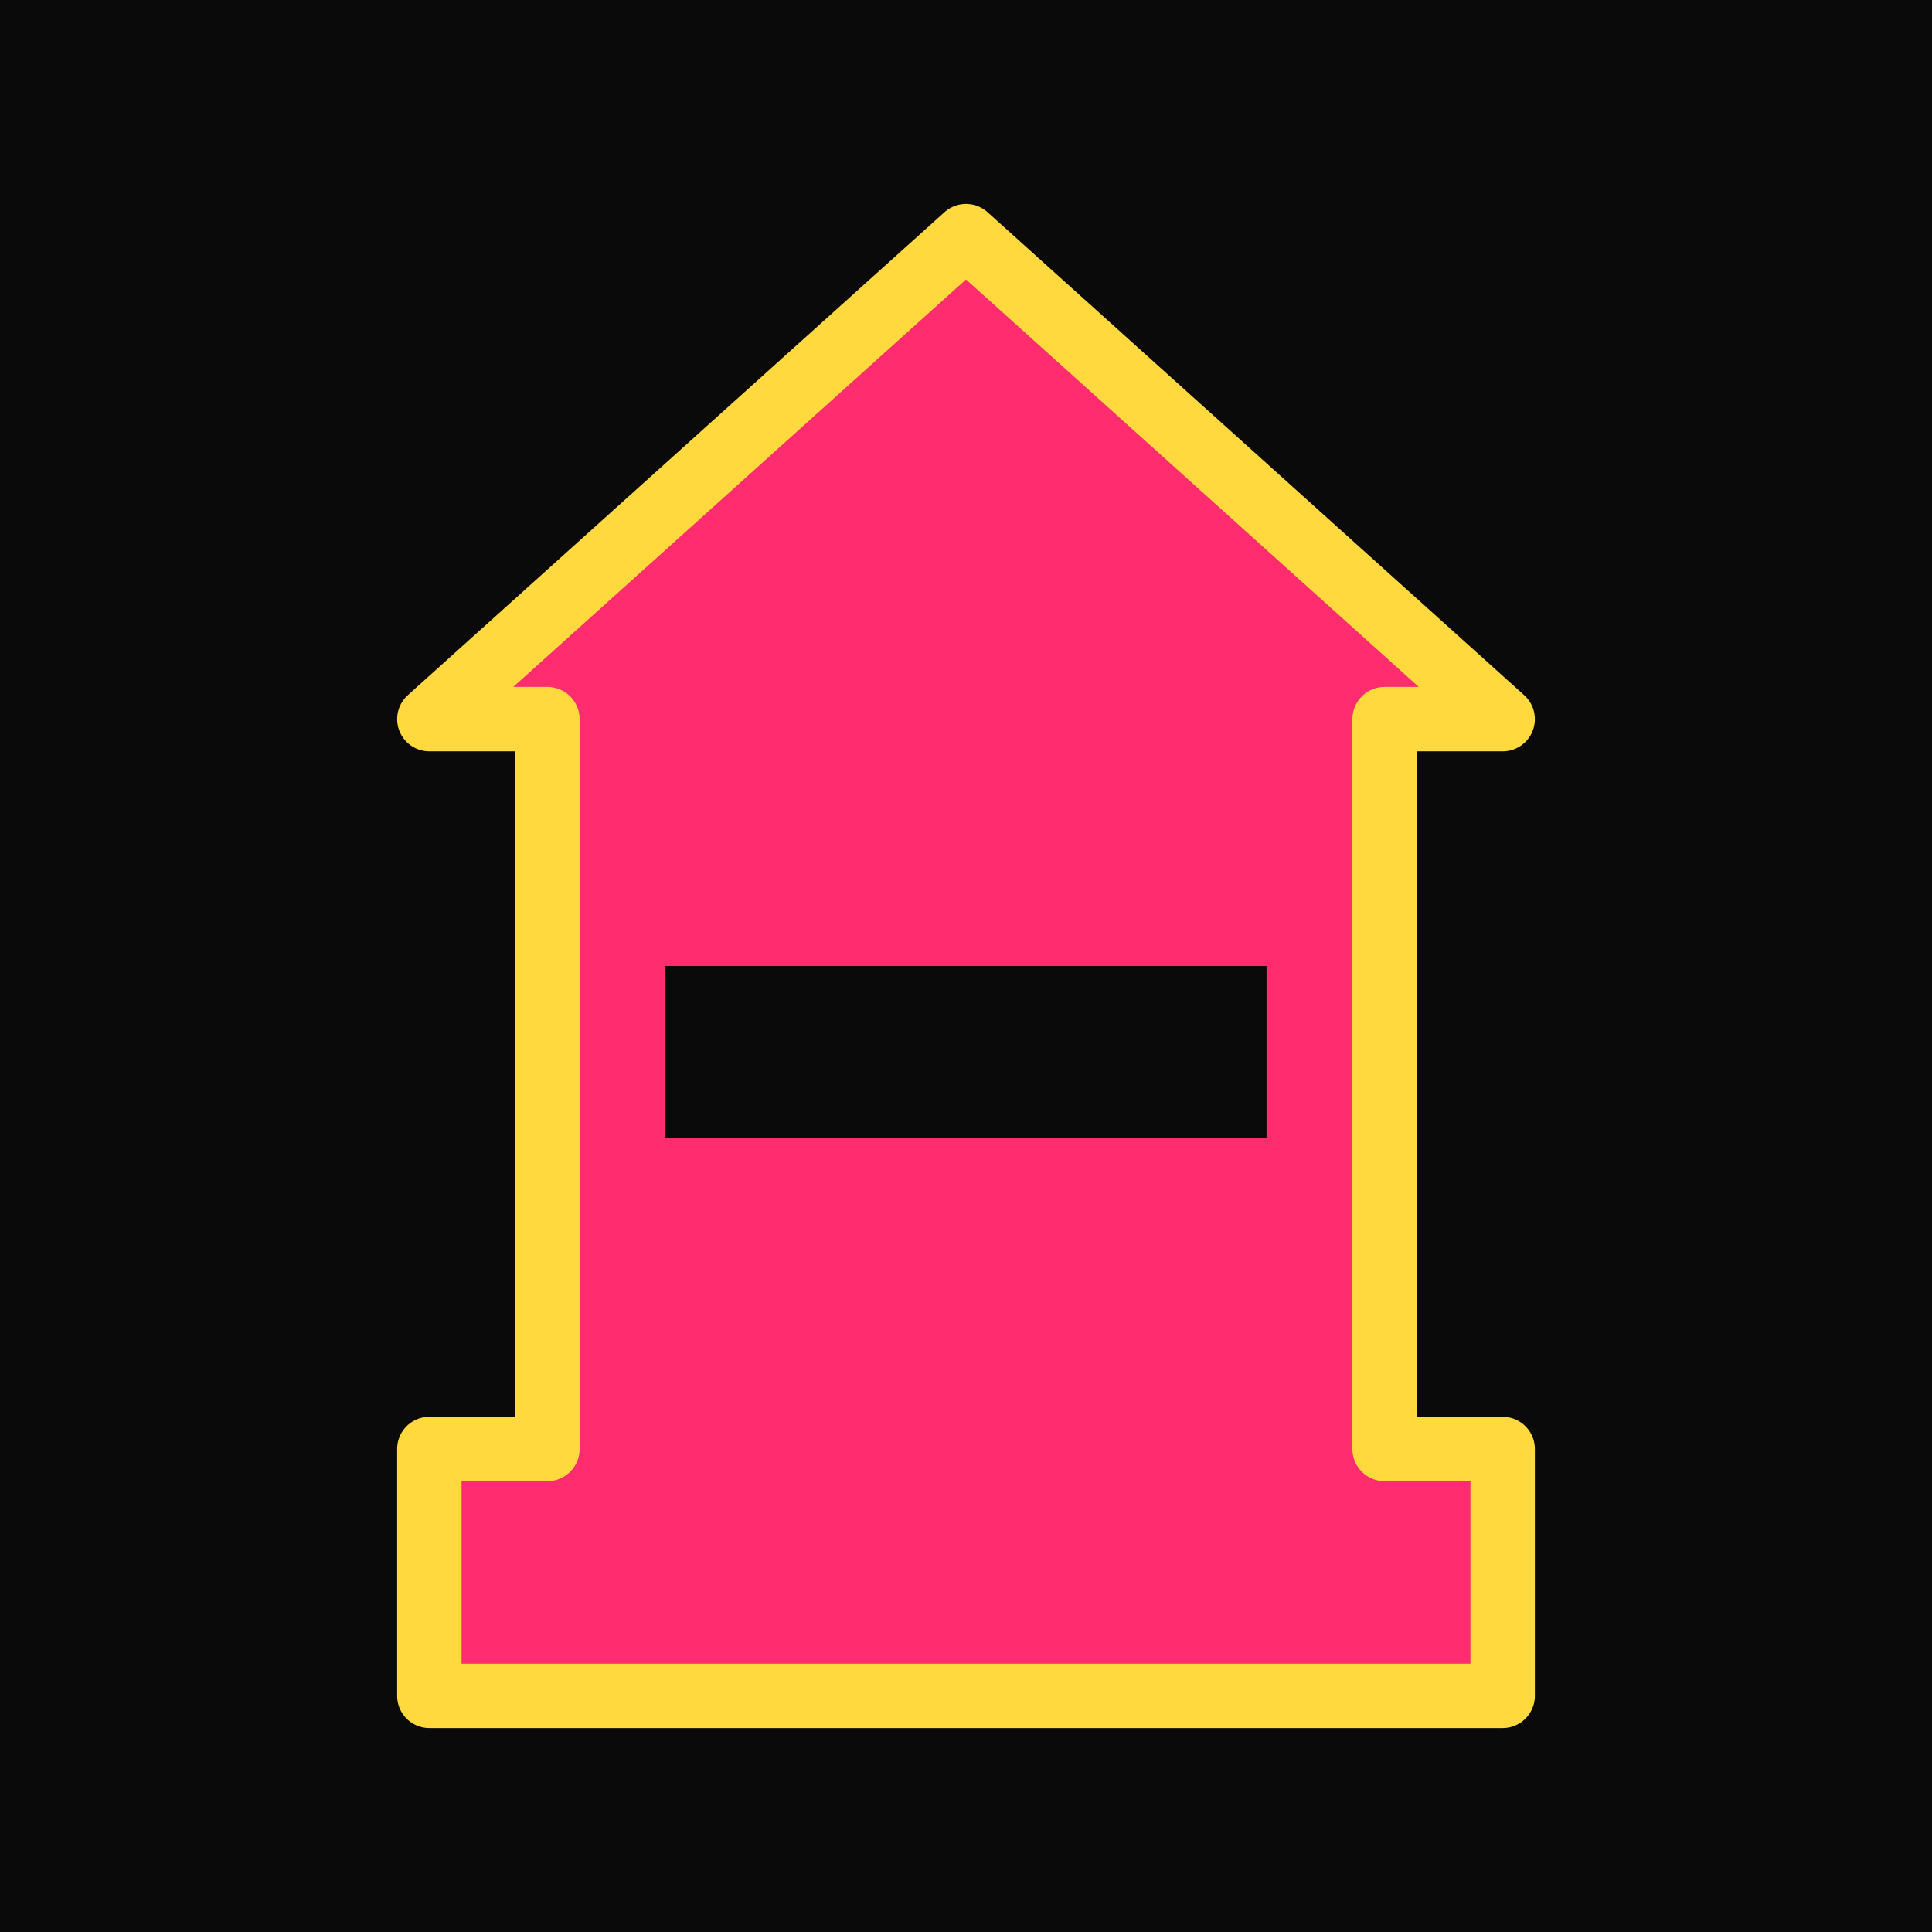
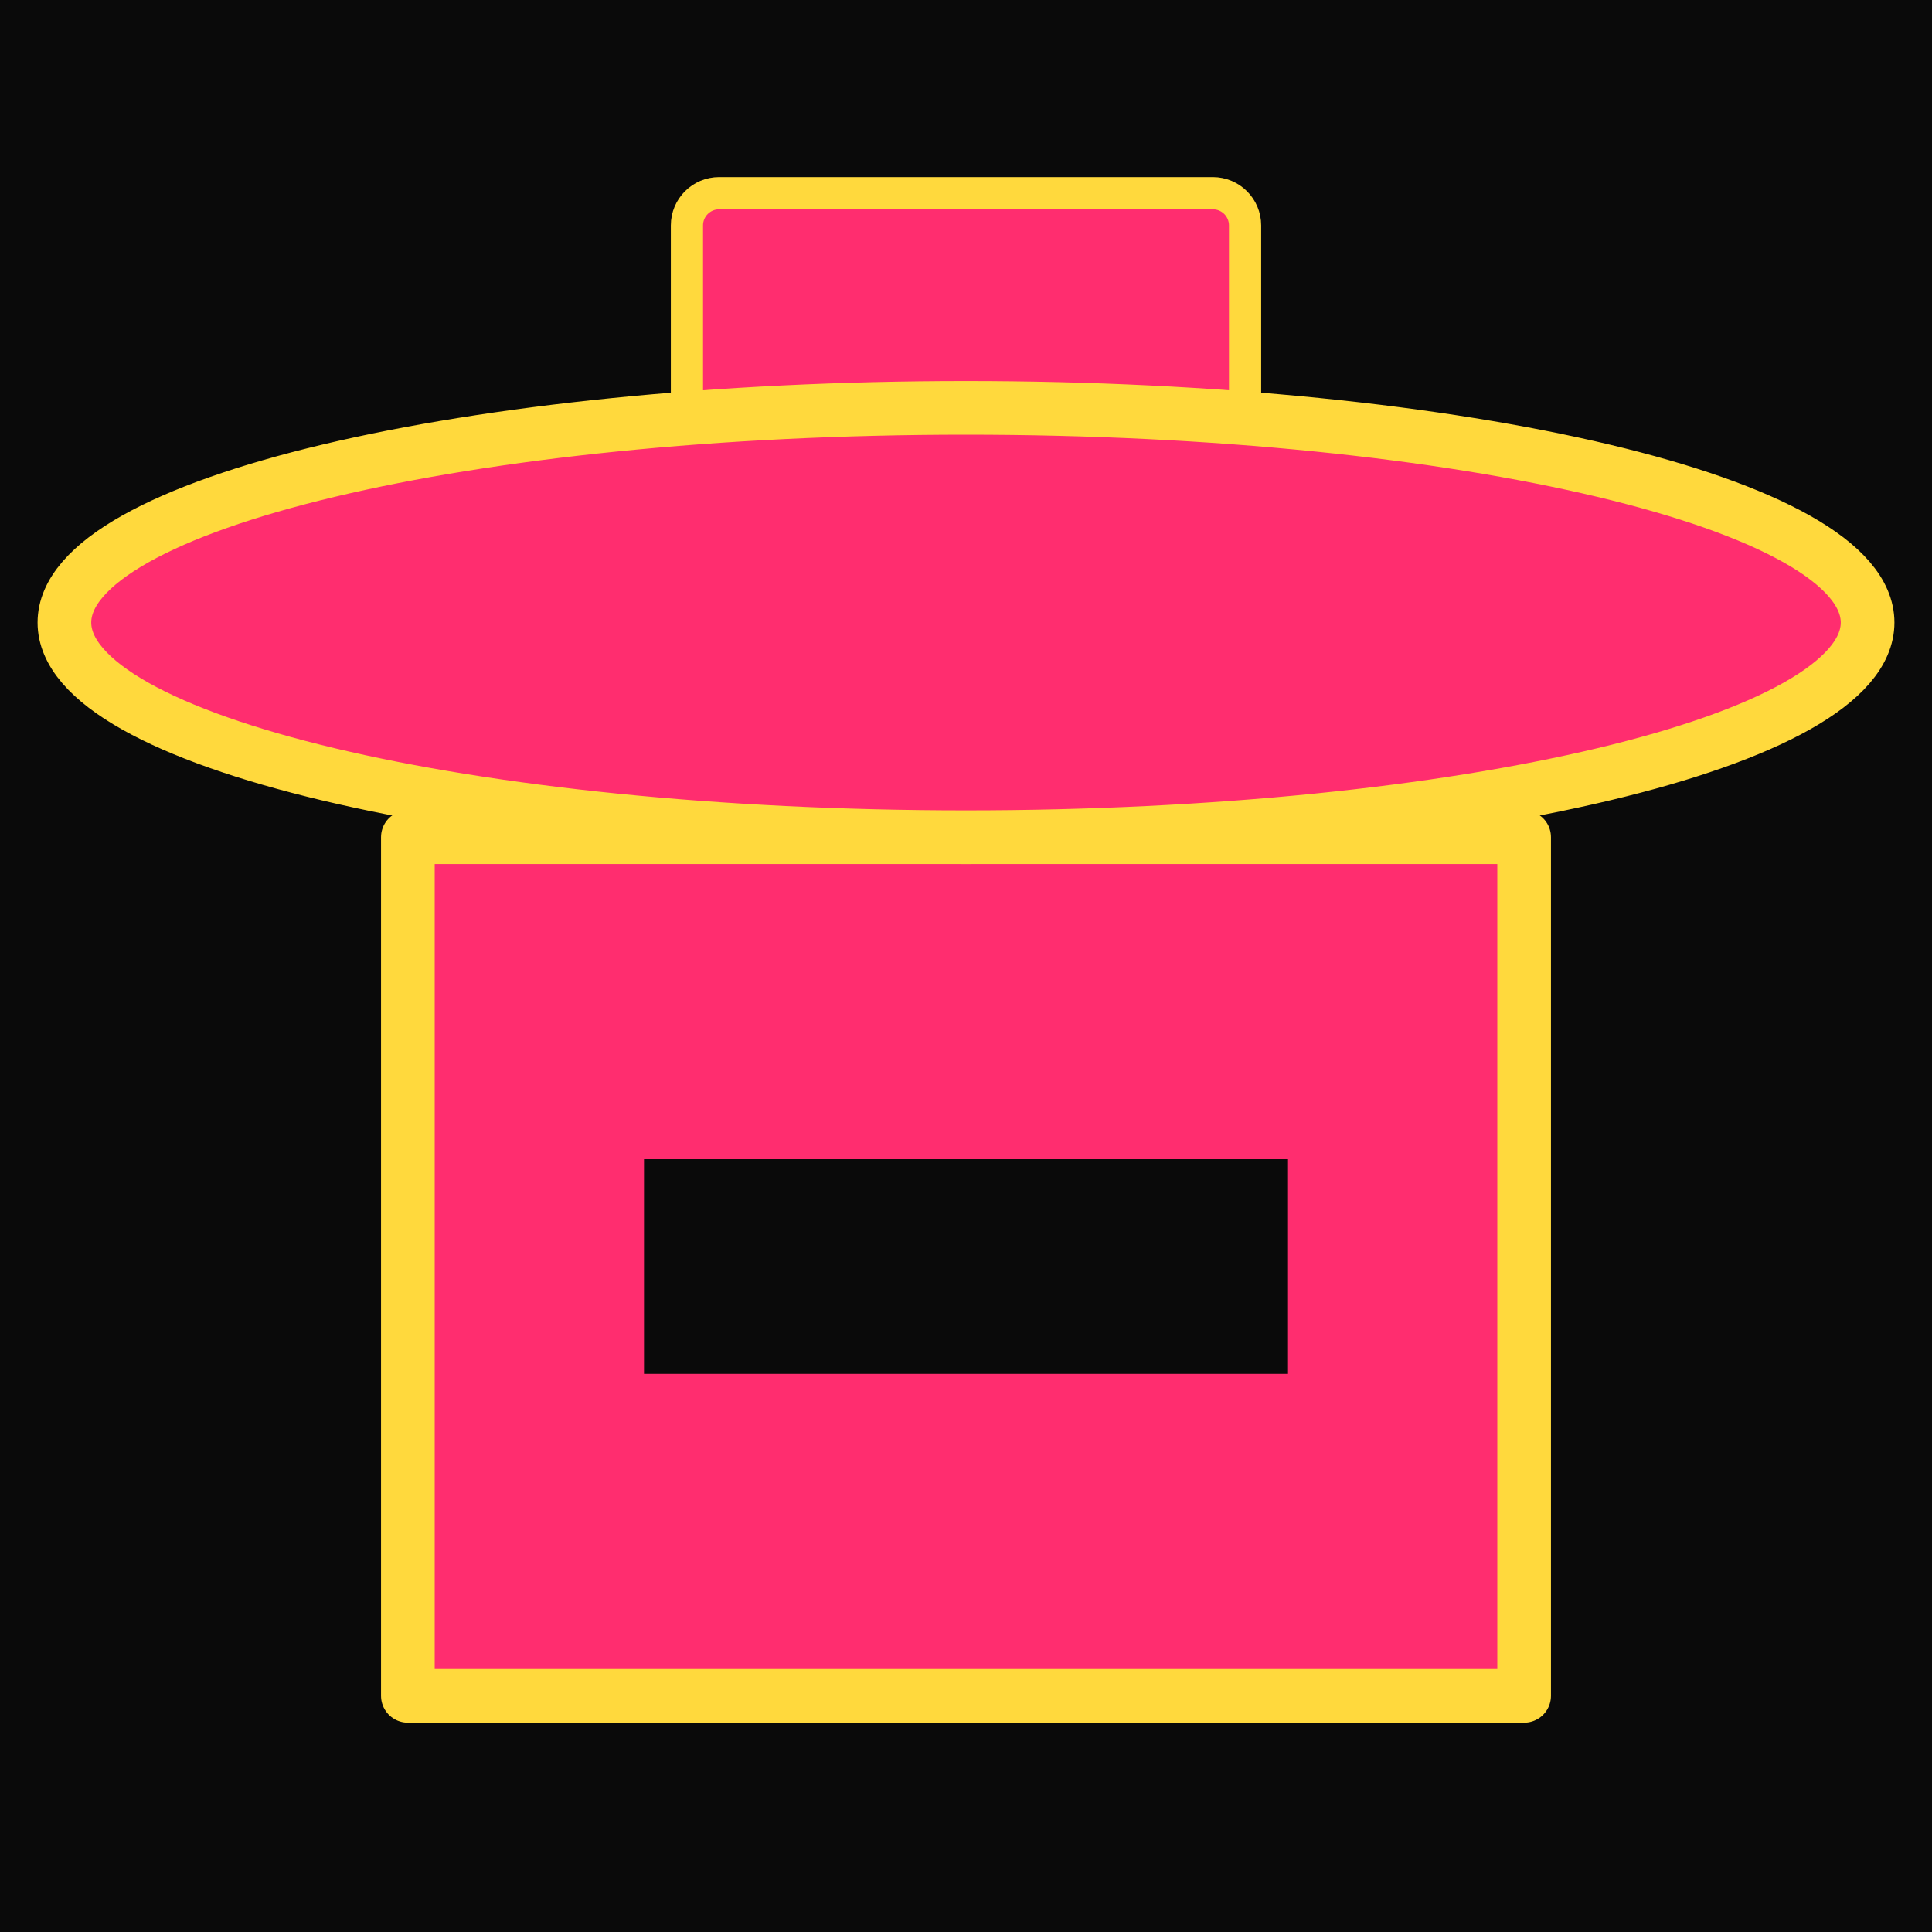
<svg xmlns="http://www.w3.org/2000/svg" viewBox="0 0 180 180">
  <rect width="180" height="180" fill="#0A0A0A" />
-   <path d="M90 158 L40 158 L40 135 L51 135 L51 67 L40 67 L90 22 L140 67 L129 67 L129 135 L140 135 L140 158 Z" fill="#FF2D6F" stroke="#FFD93D" stroke-width="6" stroke-linejoin="round" stroke-linecap="round" />
-   <rect x="62" y="90" width="56" height="16" fill="#0A0A0A" />
+   <rect x="64" y="18" width="52" height="22" rx="3" fill="#FF2D6F" stroke="#FFD93D" stroke-width="3" stroke-linejoin="round" />
+   <rect x="87" y="40" width="6" height="6" fill="#FFD93D" />
+   <rect x="38" y="78" width="104" height="80" fill="#FF2D6F" stroke="#FFD93D" stroke-width="5" stroke-linejoin="round" stroke-linecap="round" />
+   <ellipse cx="90" cy="58" rx="84" ry="20" fill="#FF2D6F" stroke="#FFD93D" stroke-width="5" />
+   <rect x="60" y="108" width="60" height="20" fill="#0A0A0A" />
</svg>
